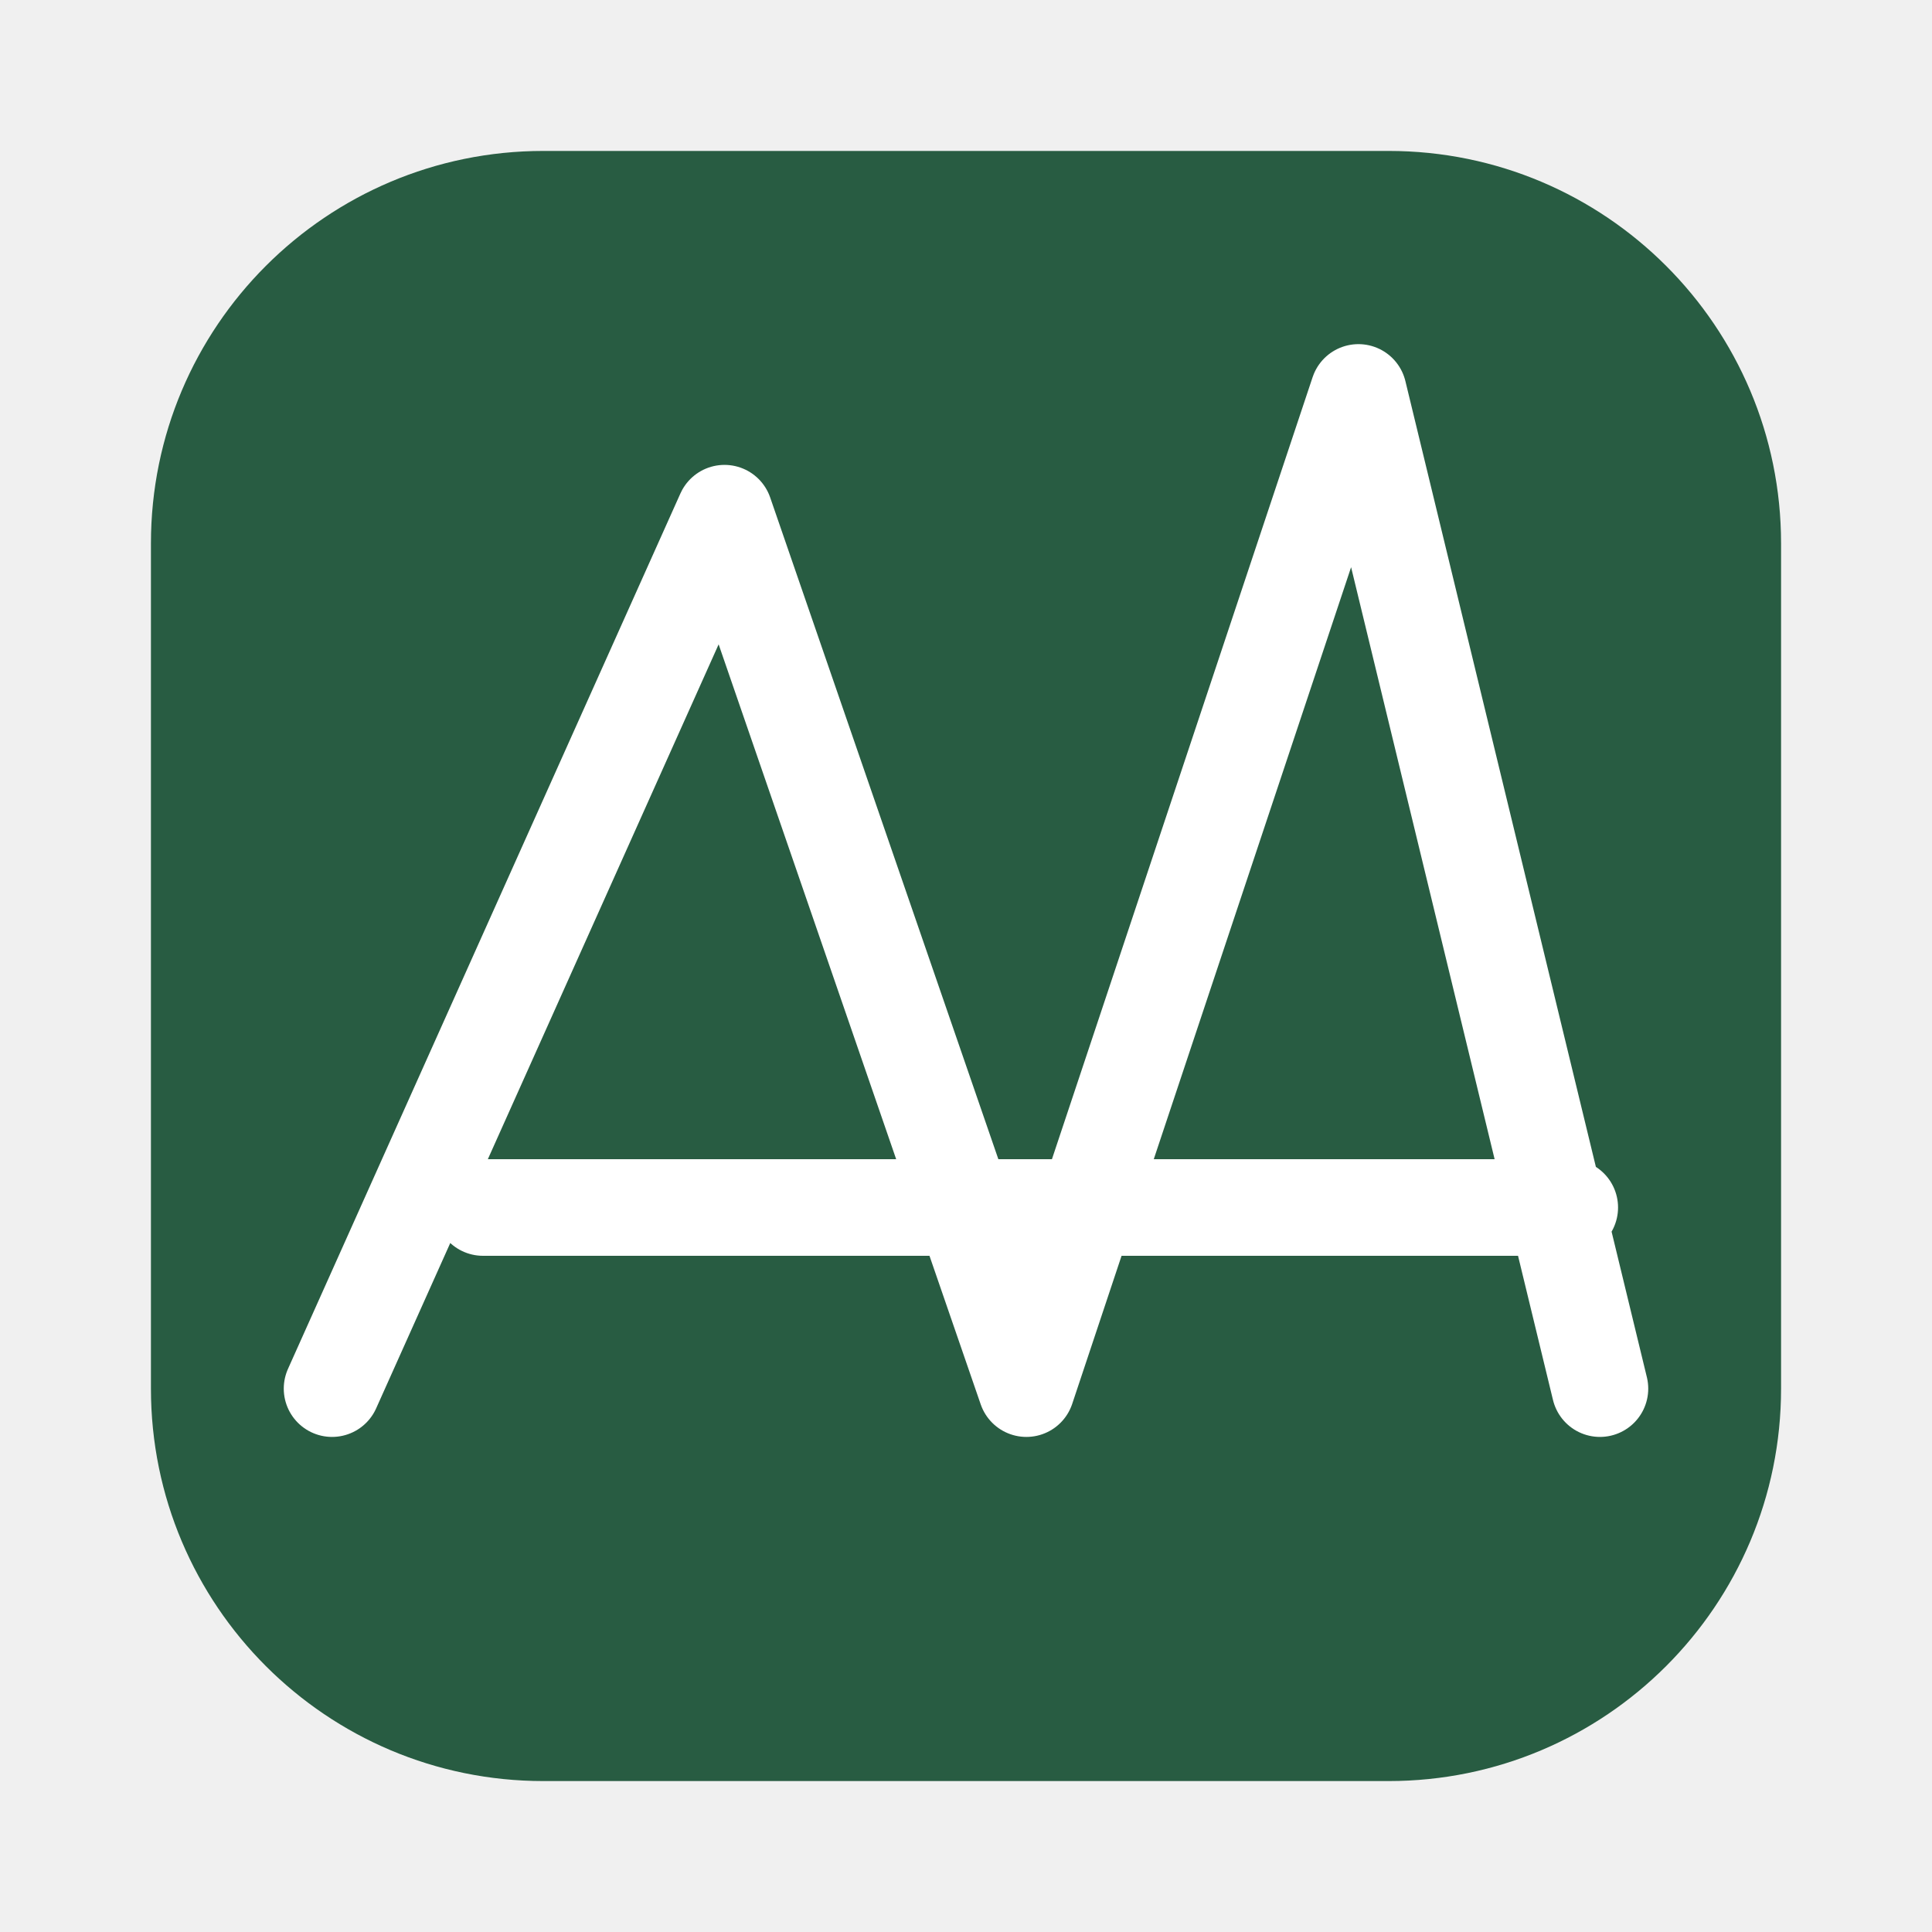
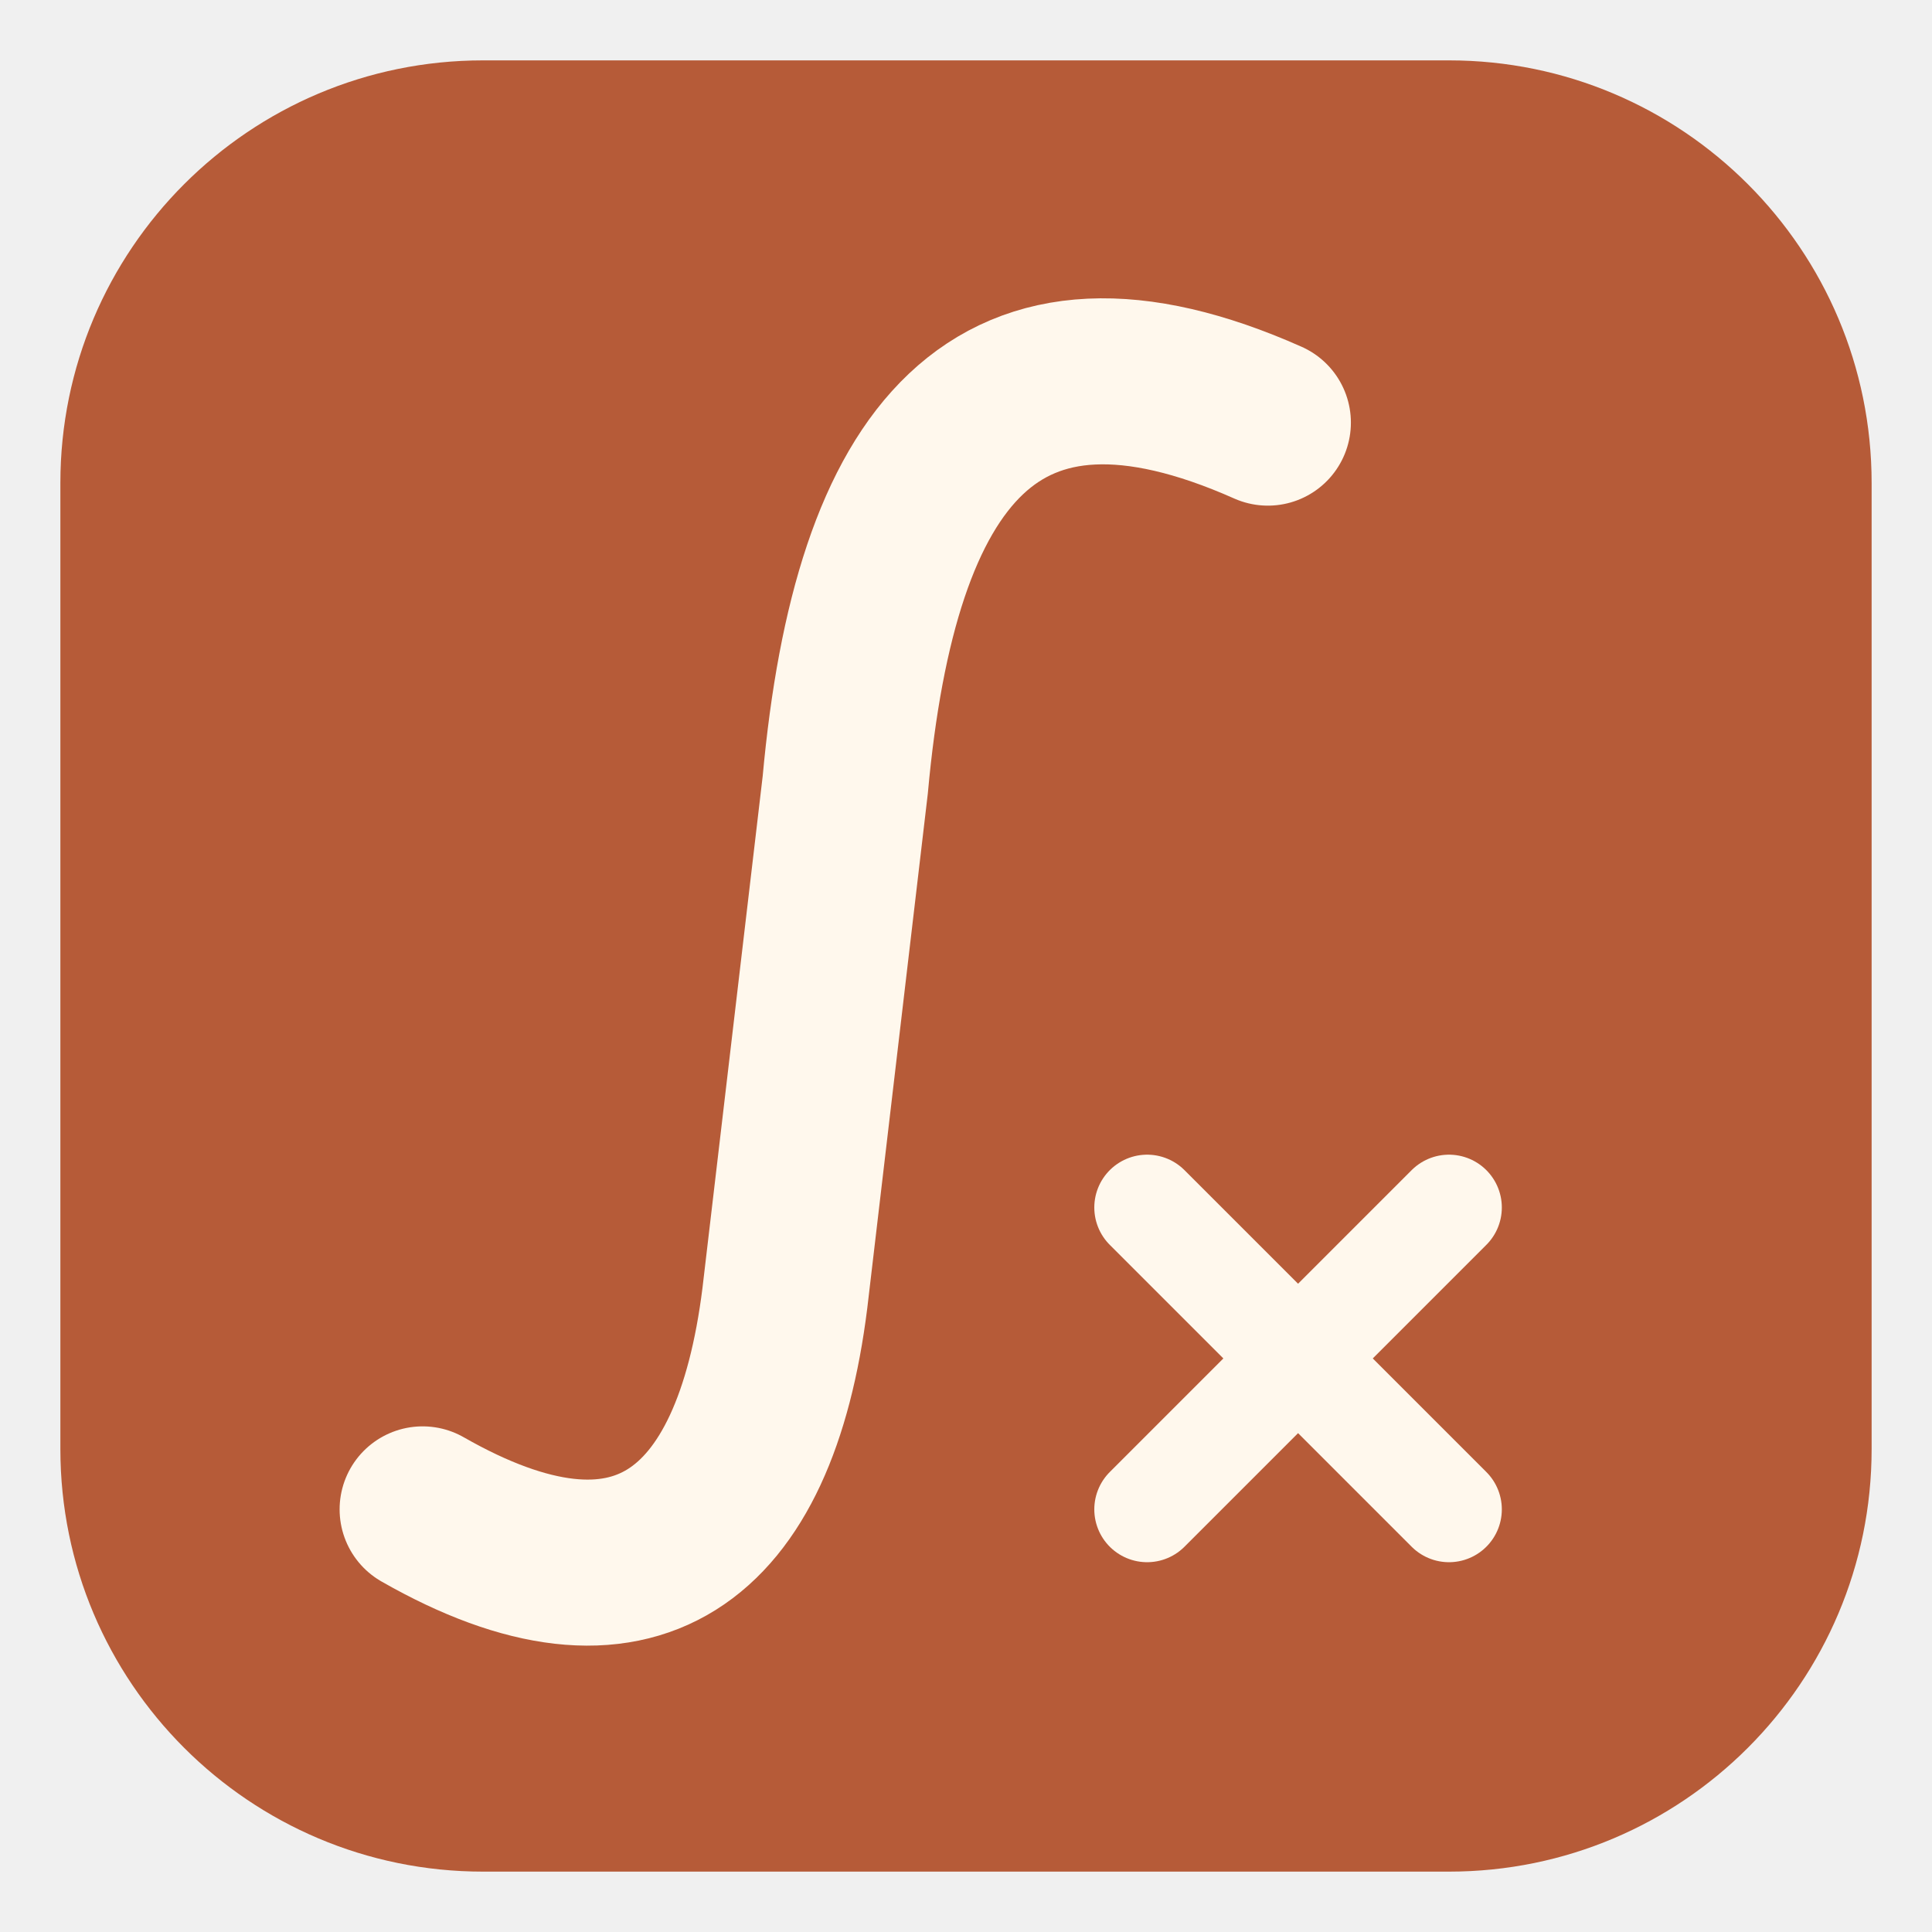
<svg xmlns="http://www.w3.org/2000/svg" viewBox="0 0 64 64" width="64" height="64">
-   <rect x="5" y="5" width="54" height="54" rx="13" fill="#285c42" />
-   <path d="M11 46 24 17l10 29L45 13l8 33M16 40h36" fill="none" stroke="#fff" stroke-width="3.2" stroke-linecap="round" stroke-linejoin="round" />
+   <rect x="2" y="2" width="60" height="60" rx="14" fill="#b65b38" />
+   <path d="M42 14c-9-4-13 1-14 12l-2 17c-1 8-5 11-12 7" fill="none" stroke="#fff8ed" stroke-width="5.5" stroke-linecap="round" />
+   <path d="M38 40l10 10m0-10L38 50" fill="none" stroke="#fff8ed" stroke-width="3.5" stroke-linecap="round" />
</svg>
